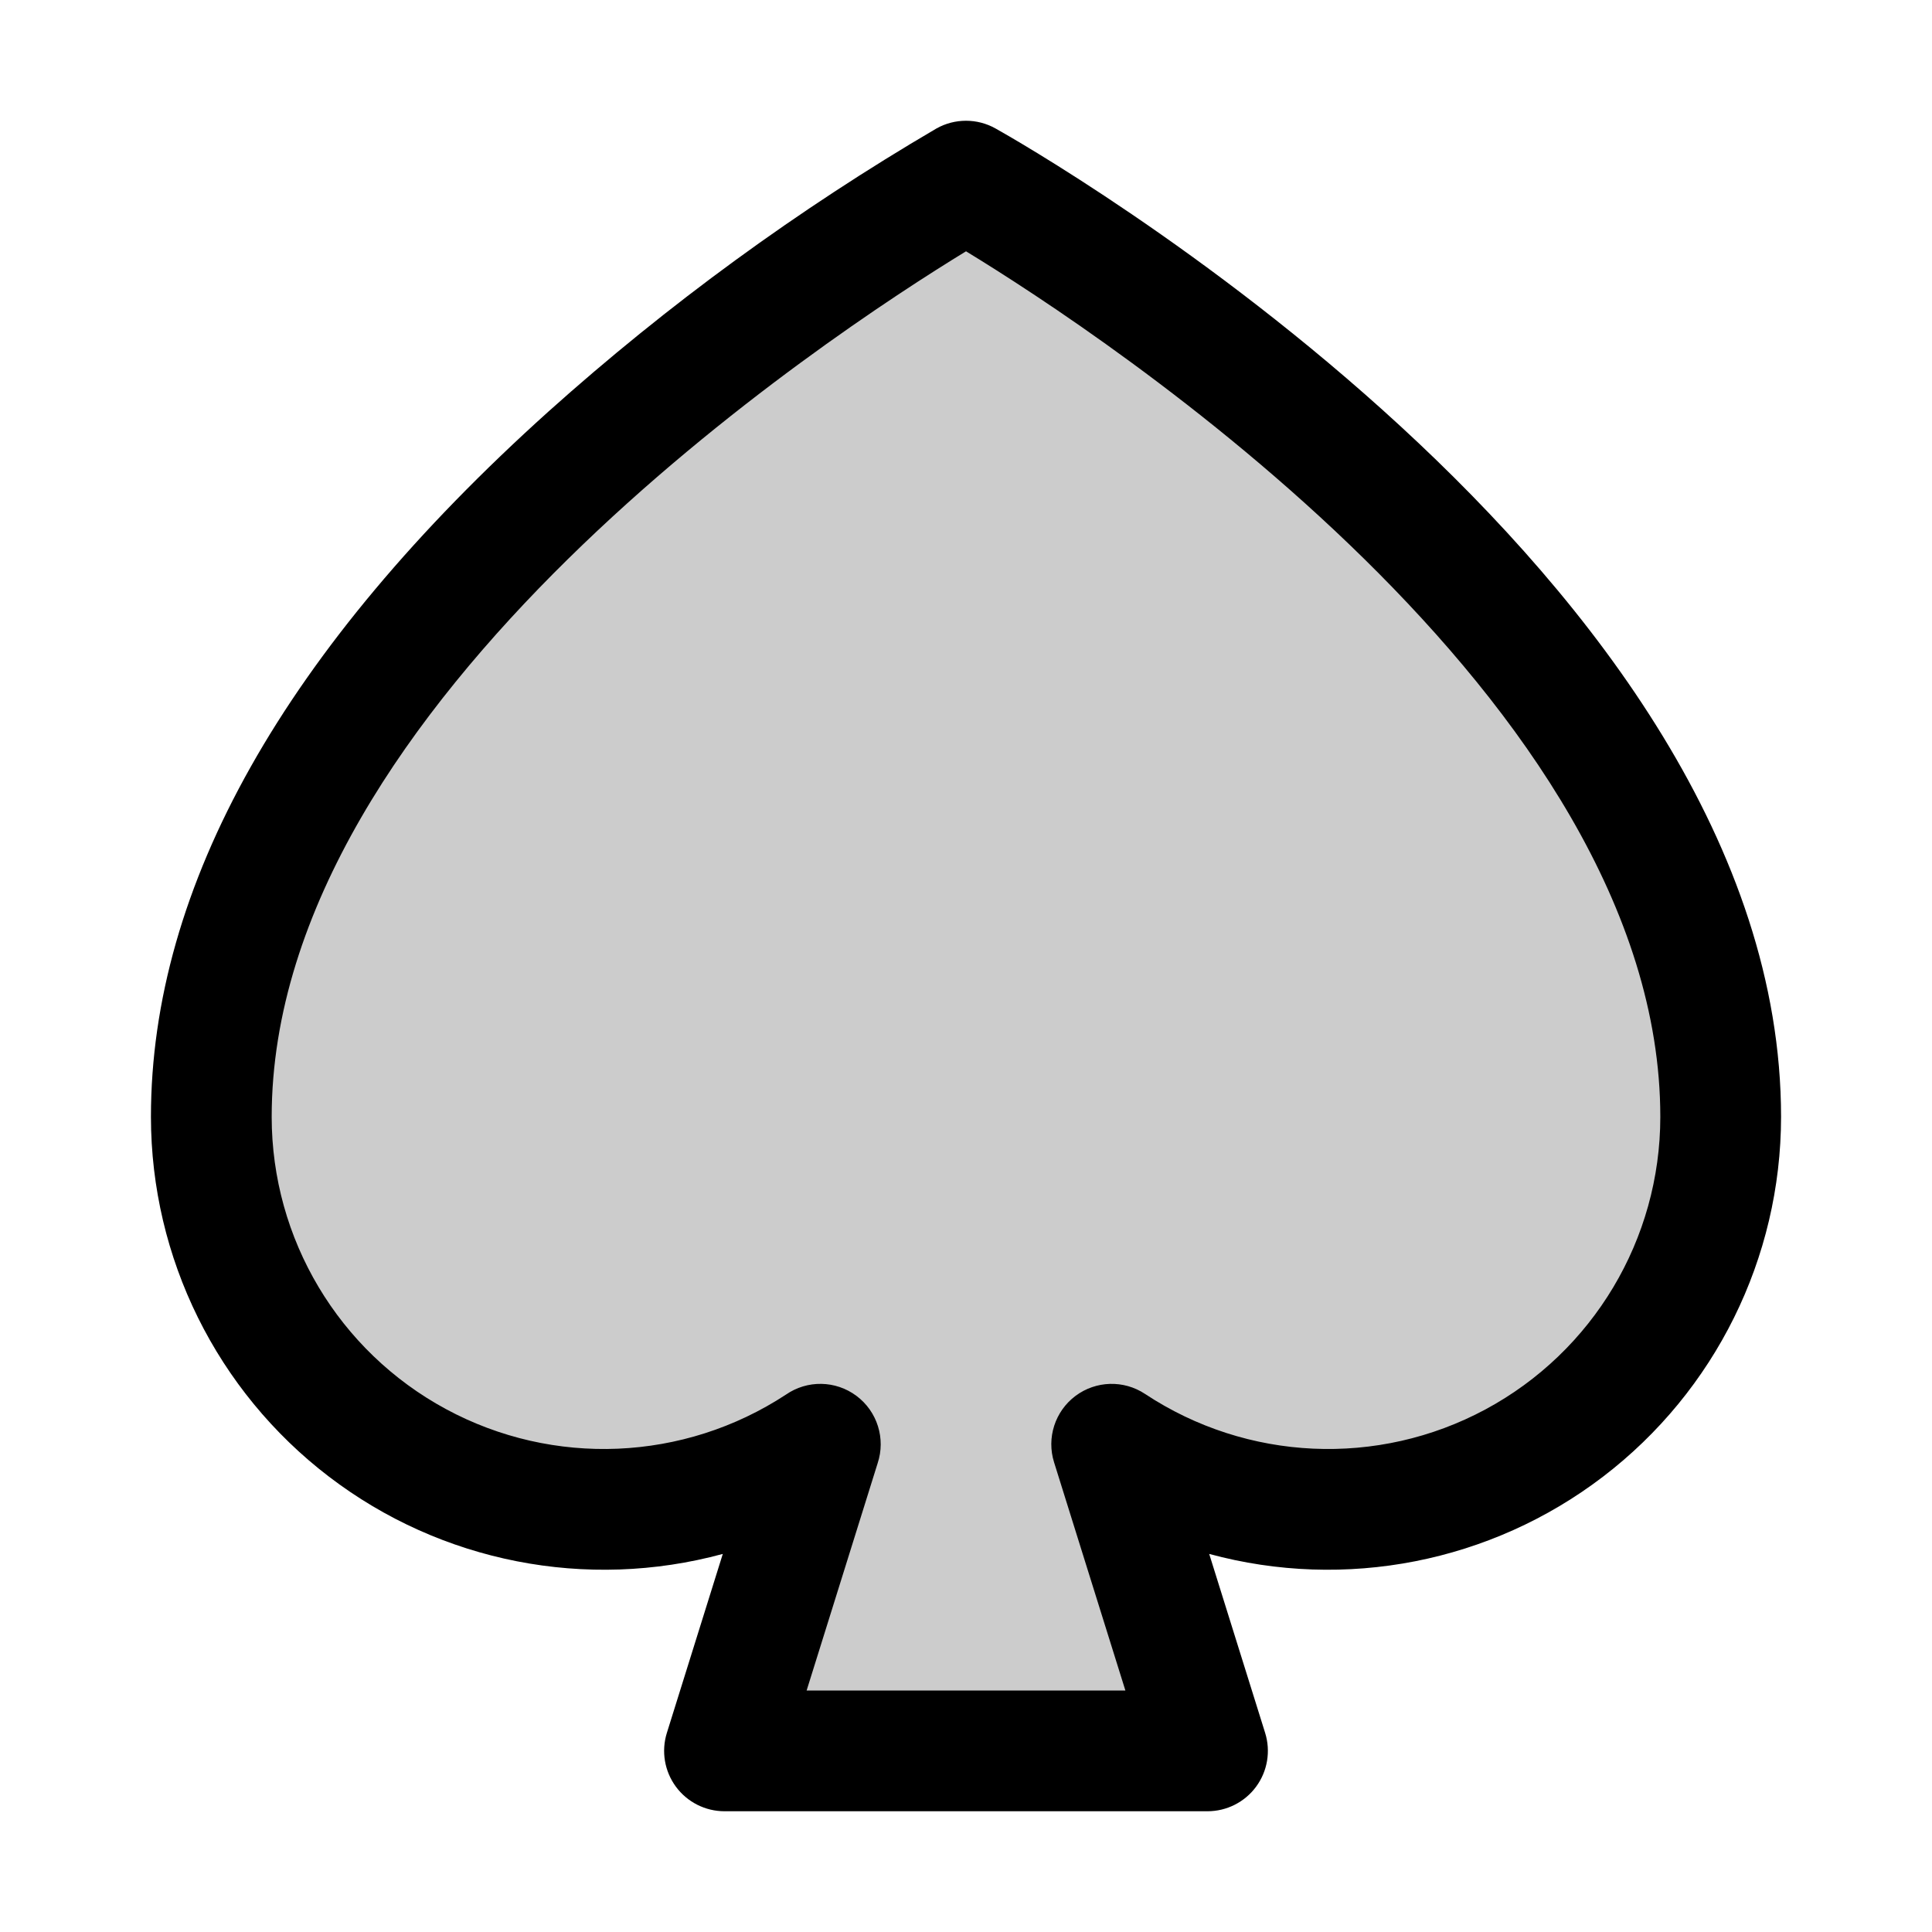
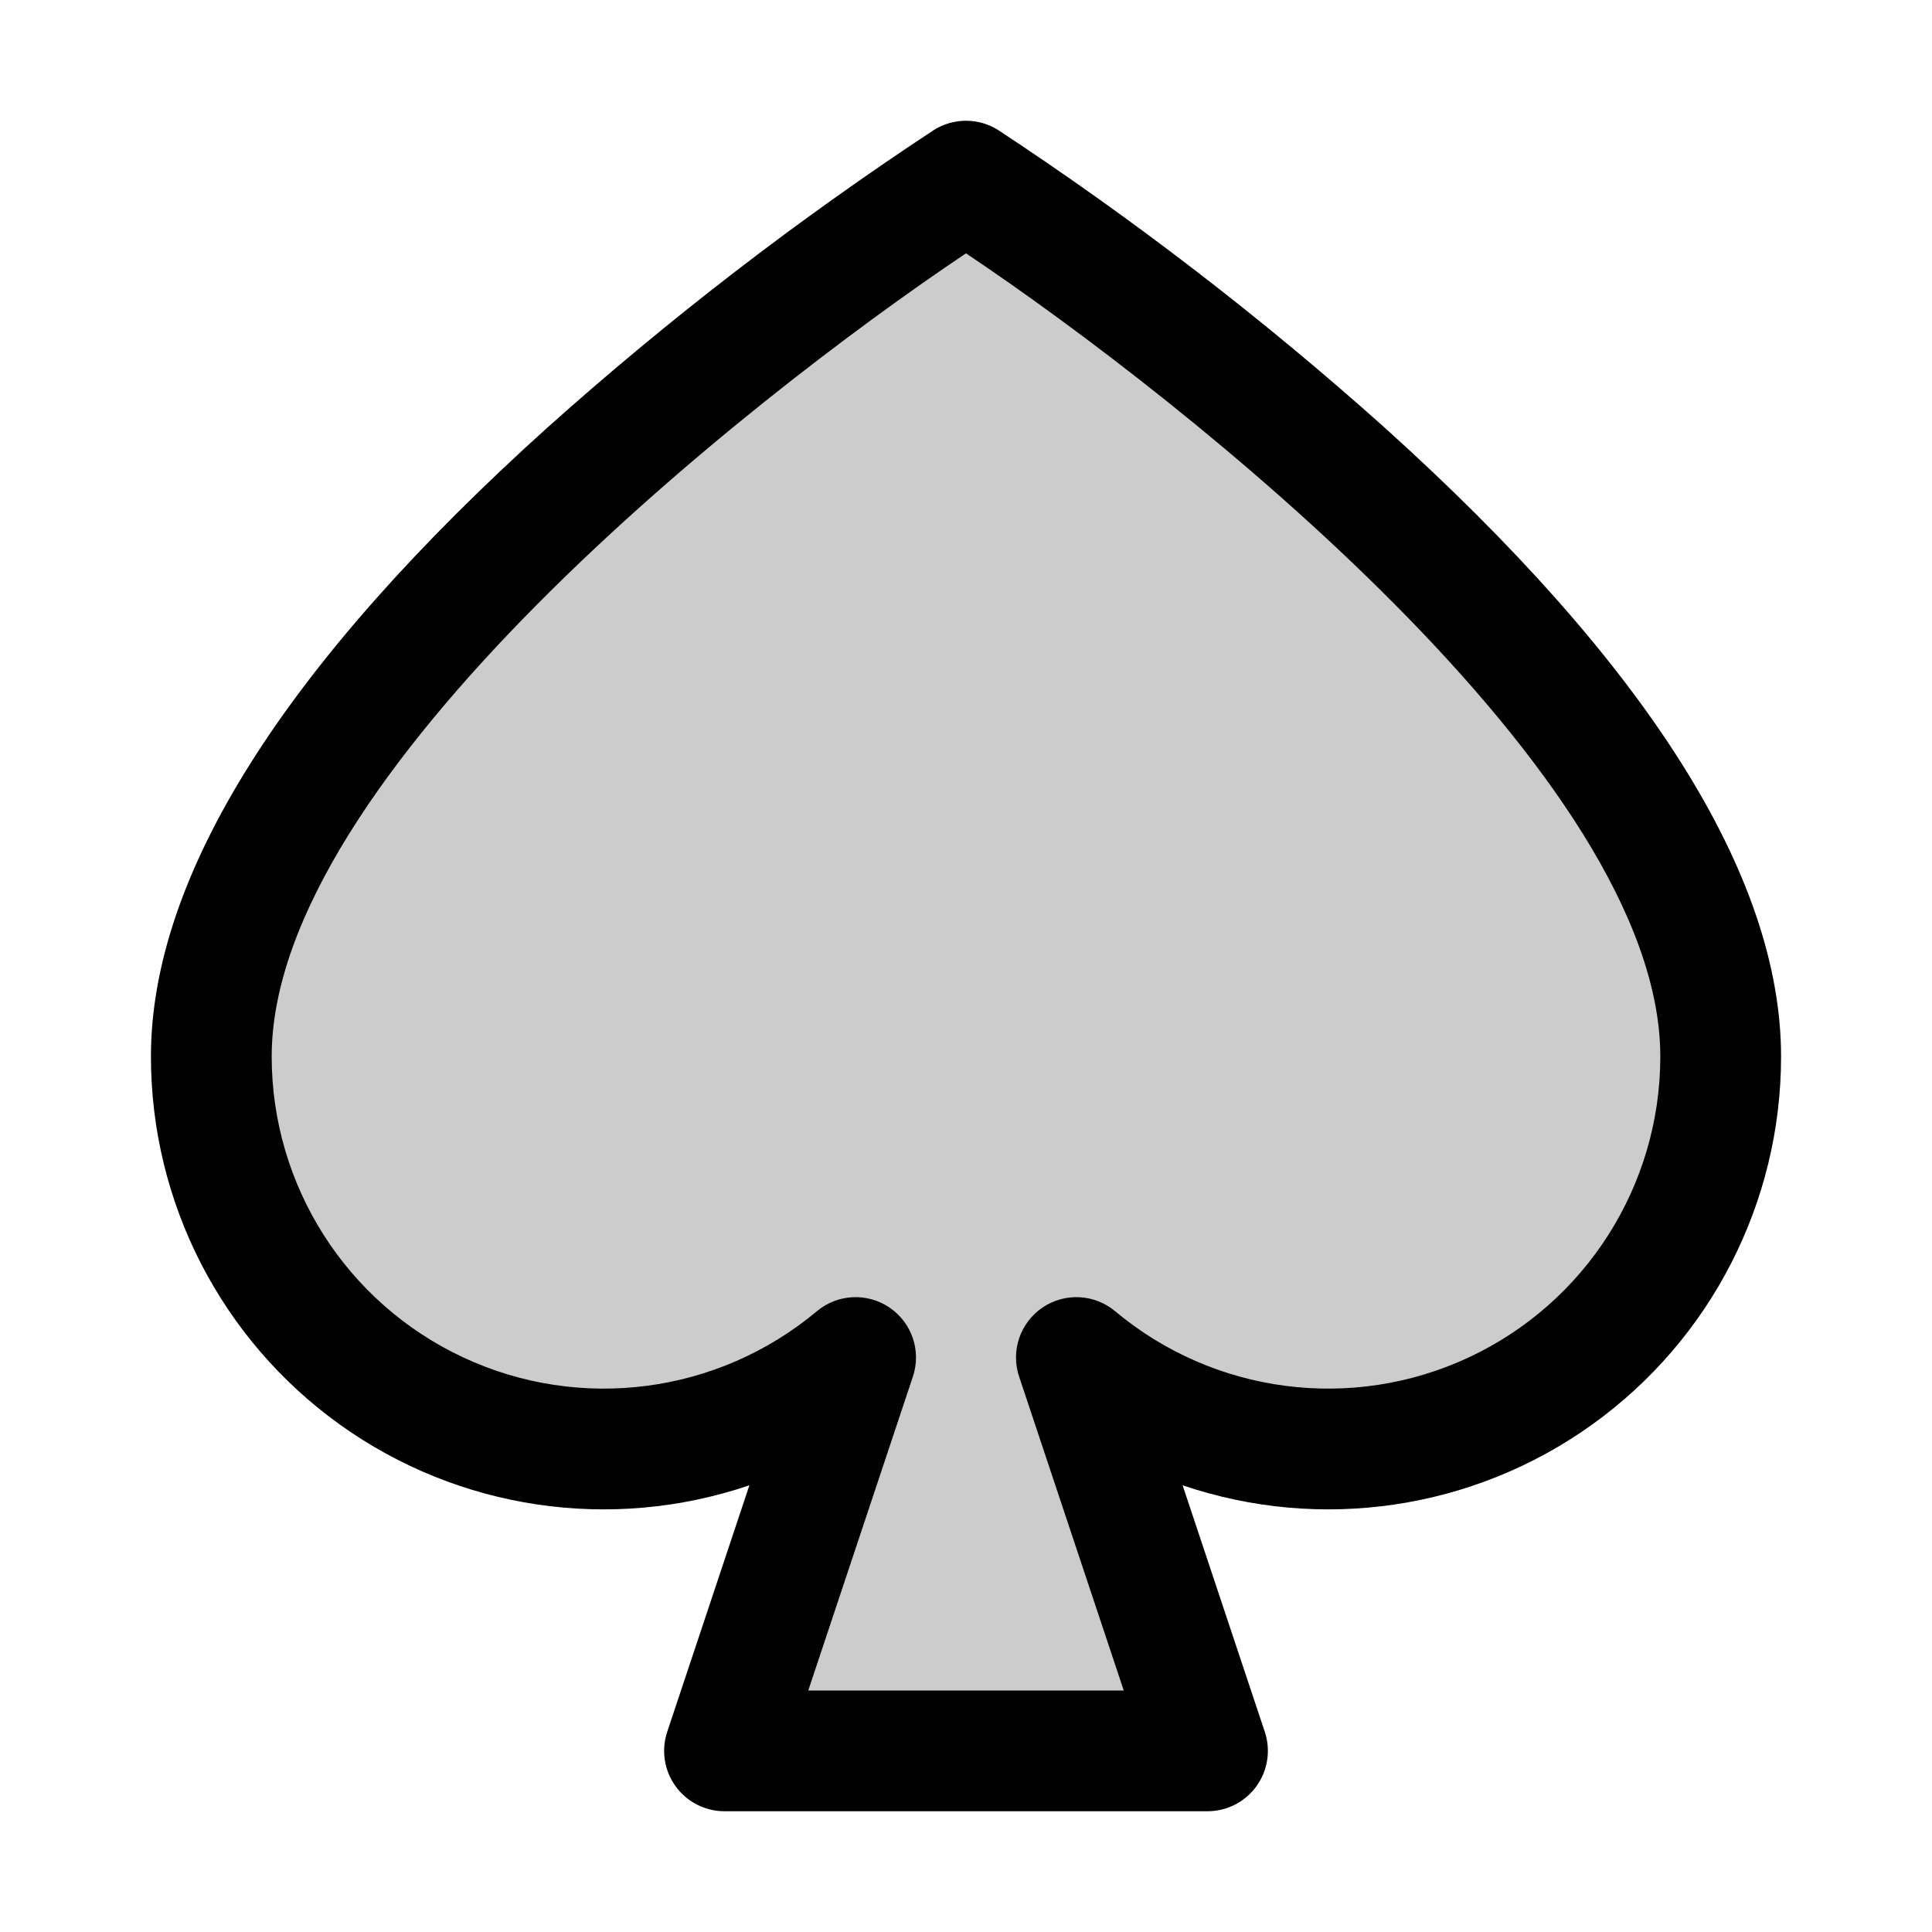
<svg xmlns="http://www.w3.org/2000/svg" id="Flat" viewBox="0 0 256 256">
-   <g opacity="0.2">
-     <path d="M147.303,191.371A52.008,52.008,0,0,0,228,148C228,80,128,24,128,24S28,80,28,148a52.008,52.008,0,0,0,80.699,43.37l-.001-.002L96,232h64l-12.697-40.63Z" />
-   </g>
-   <path d="M160,240H96a8,8,0,0,1-7.636-10.386l7.409-23.711A60.045,60.045,0,0,1,20,148c0-30.565,17.713-62.005,52.648-93.446a317.353,317.353,0,0,1,51.443-37.534,8.003,8.003,0,0,1,7.818,0C136.159,19.4,236,76.138,236,148a60.045,60.045,0,0,1-75.774,57.903l7.41,23.71A8,8,0,0,1,160,240Zm-53.118-16h42.237l-9.451-30.244a7.999,7.999,0,0,1,12.056-9.053A44.007,44.007,0,0,0,220,148c0-55.245-73.98-103.719-91.997-114.701C110.001,44.289,36,92.834,36,148a44.009,44.009,0,0,0,68.13,36.801,8.001,8.001,0,0,1,12.16,9.092Z" />
+   <path d="M128,24S228,88,228,140a52.001,52.001,0,0,1-85.375,39.878L160,232H96l17.375-52.122A52.001,52.001,0,0,1,28,140C28,88,128,24,128,24Z" opacity="0.2" />
+   <path d="M160,240H96a8,8,0,0,1-7.589-10.53l10.888-32.662A59.99,59.99,0,0,1,20,140c0-23.93,17.713-52.005,52.648-83.446a438.277,438.277,0,0,1,51.039-39.292,8.003,8.003,0,0,1,8.625,0,438.277,438.277,0,0,1,51.039,39.292C218.287,87.995,236,116.07,236,140a59.99,59.99,0,0,1-79.298,56.808l10.888,32.662A8,8,0,0,1,160,240Zm-52.9-16h41.801l-13.864-41.592a8,8,0,0,1,12.727-8.662A44.002,44.002,0,0,0,220,140c0-37.078-62.762-86.844-92-106.433C98.762,53.156,36,102.922,36,140a44.002,44.002,0,0,0,72.237,33.746,8,8,0,0,1,12.727,8.662Z" />
</svg>
